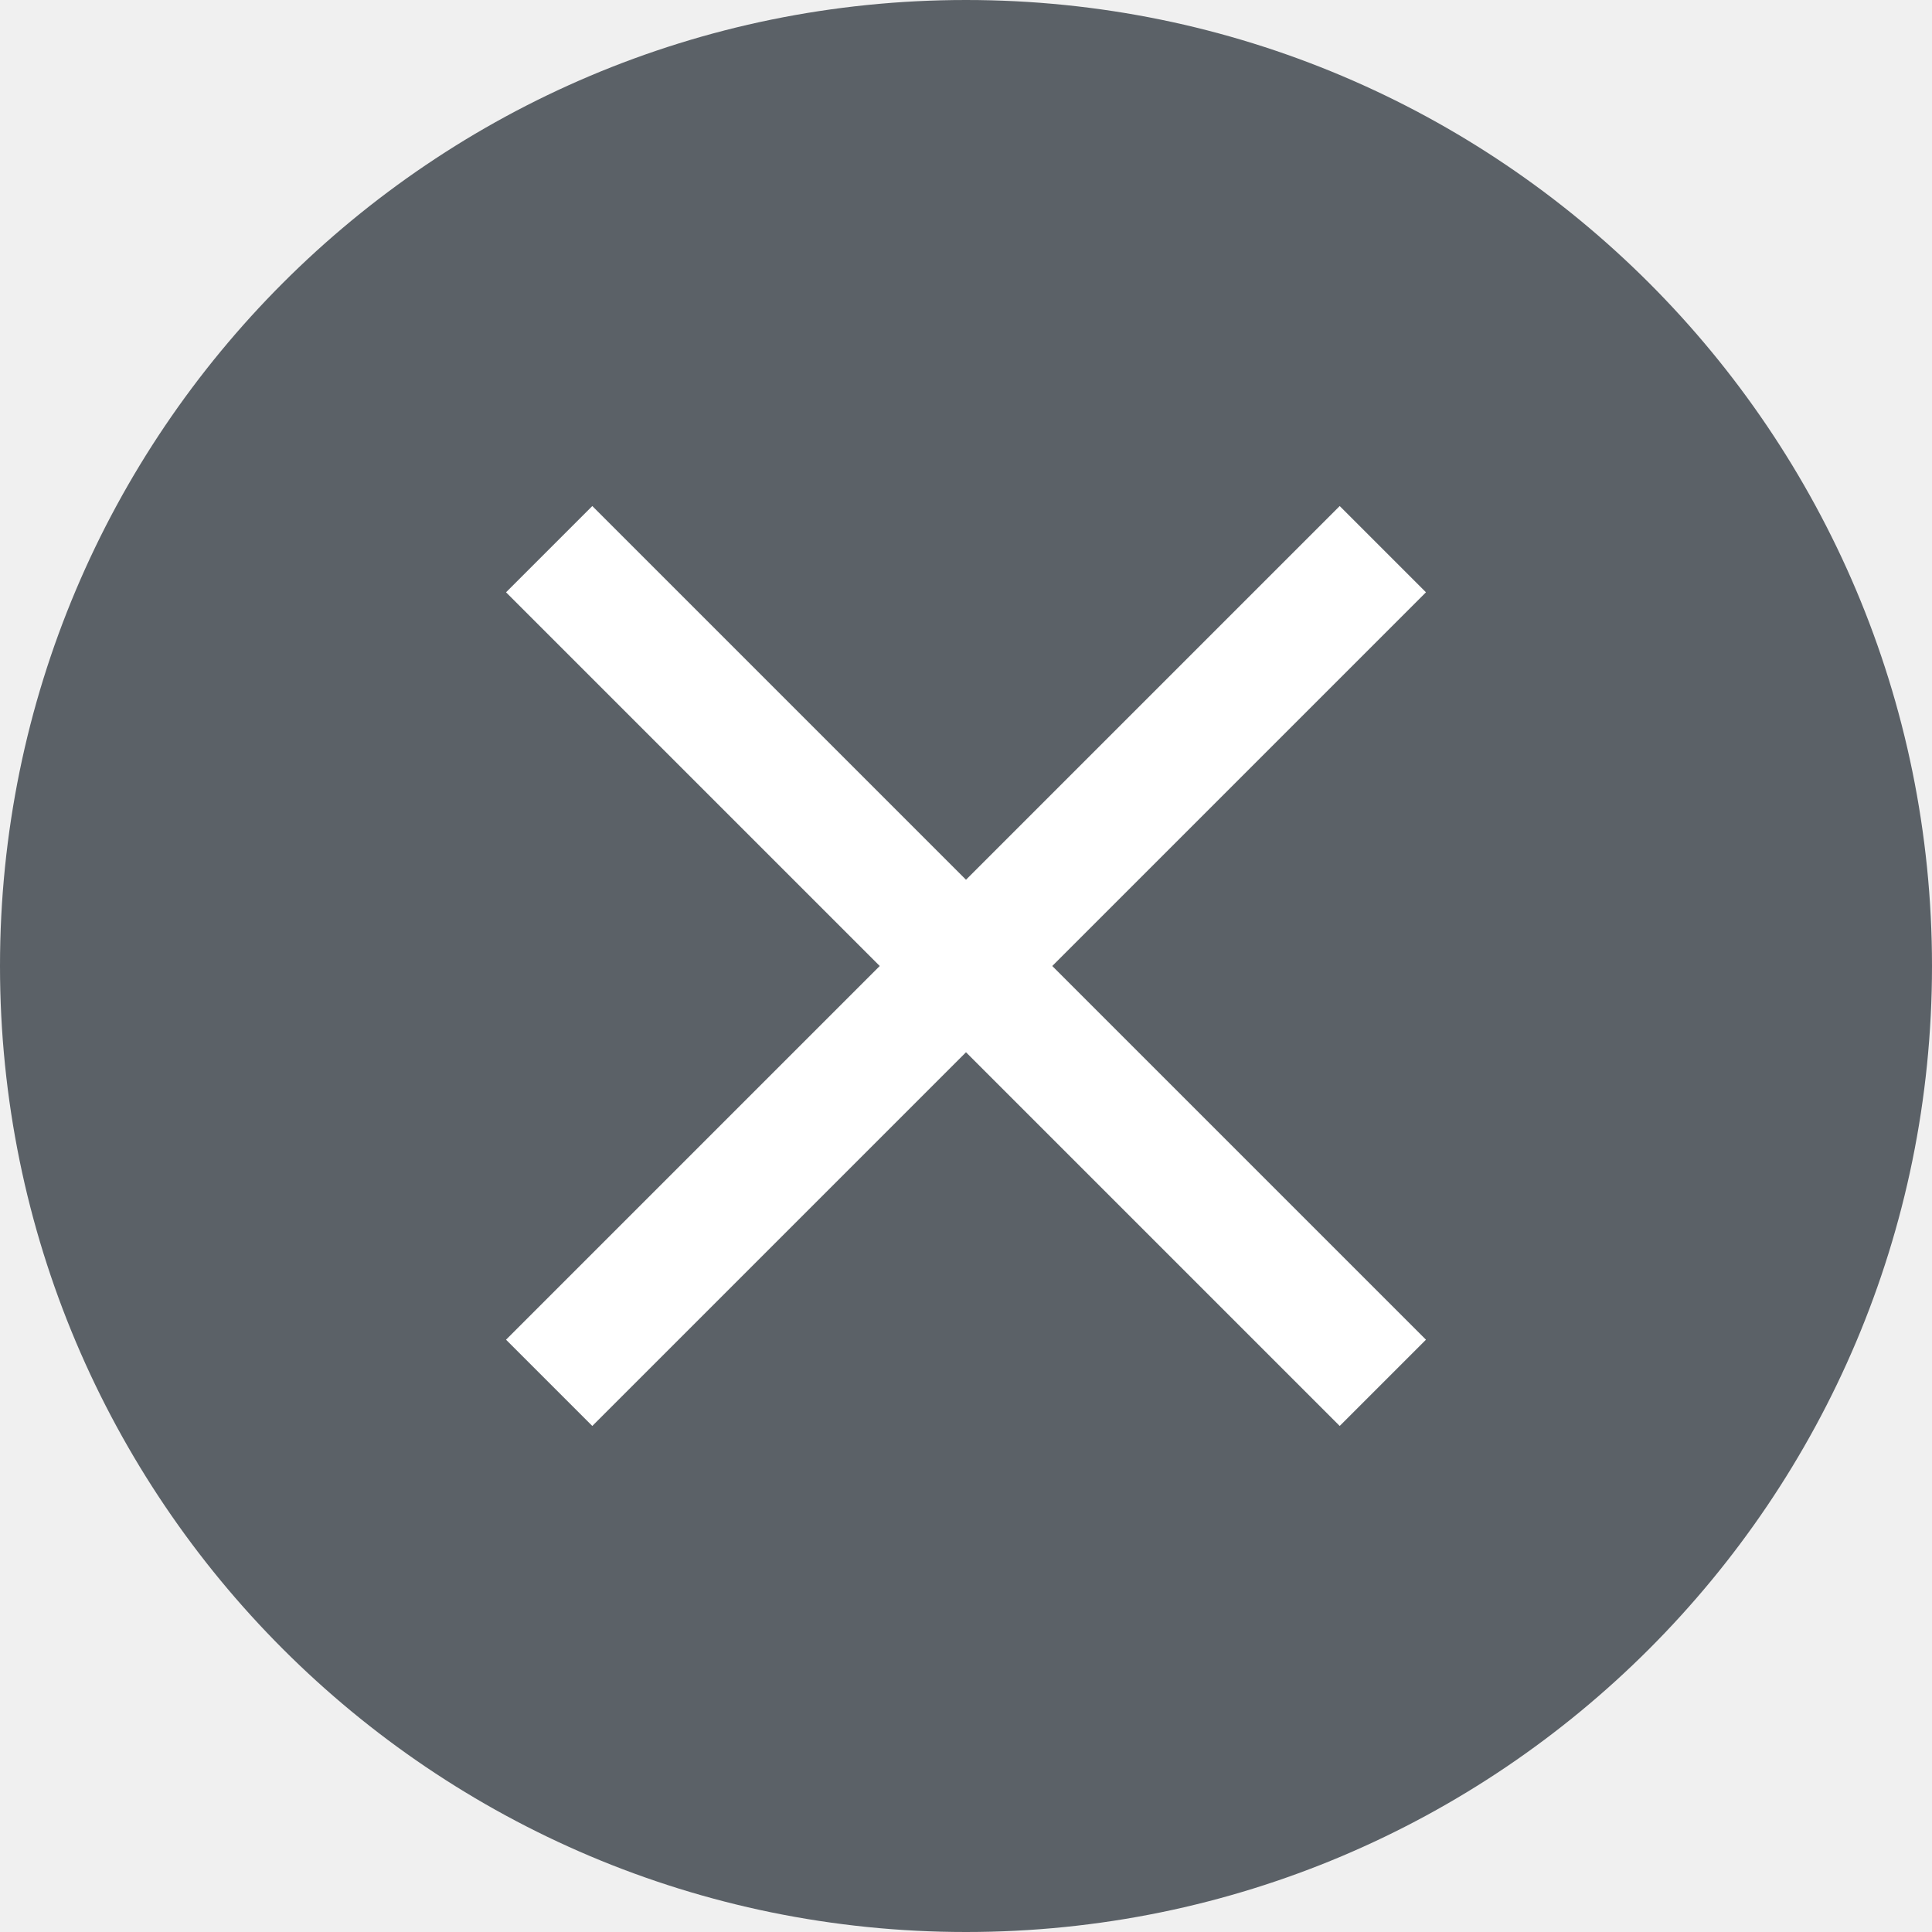
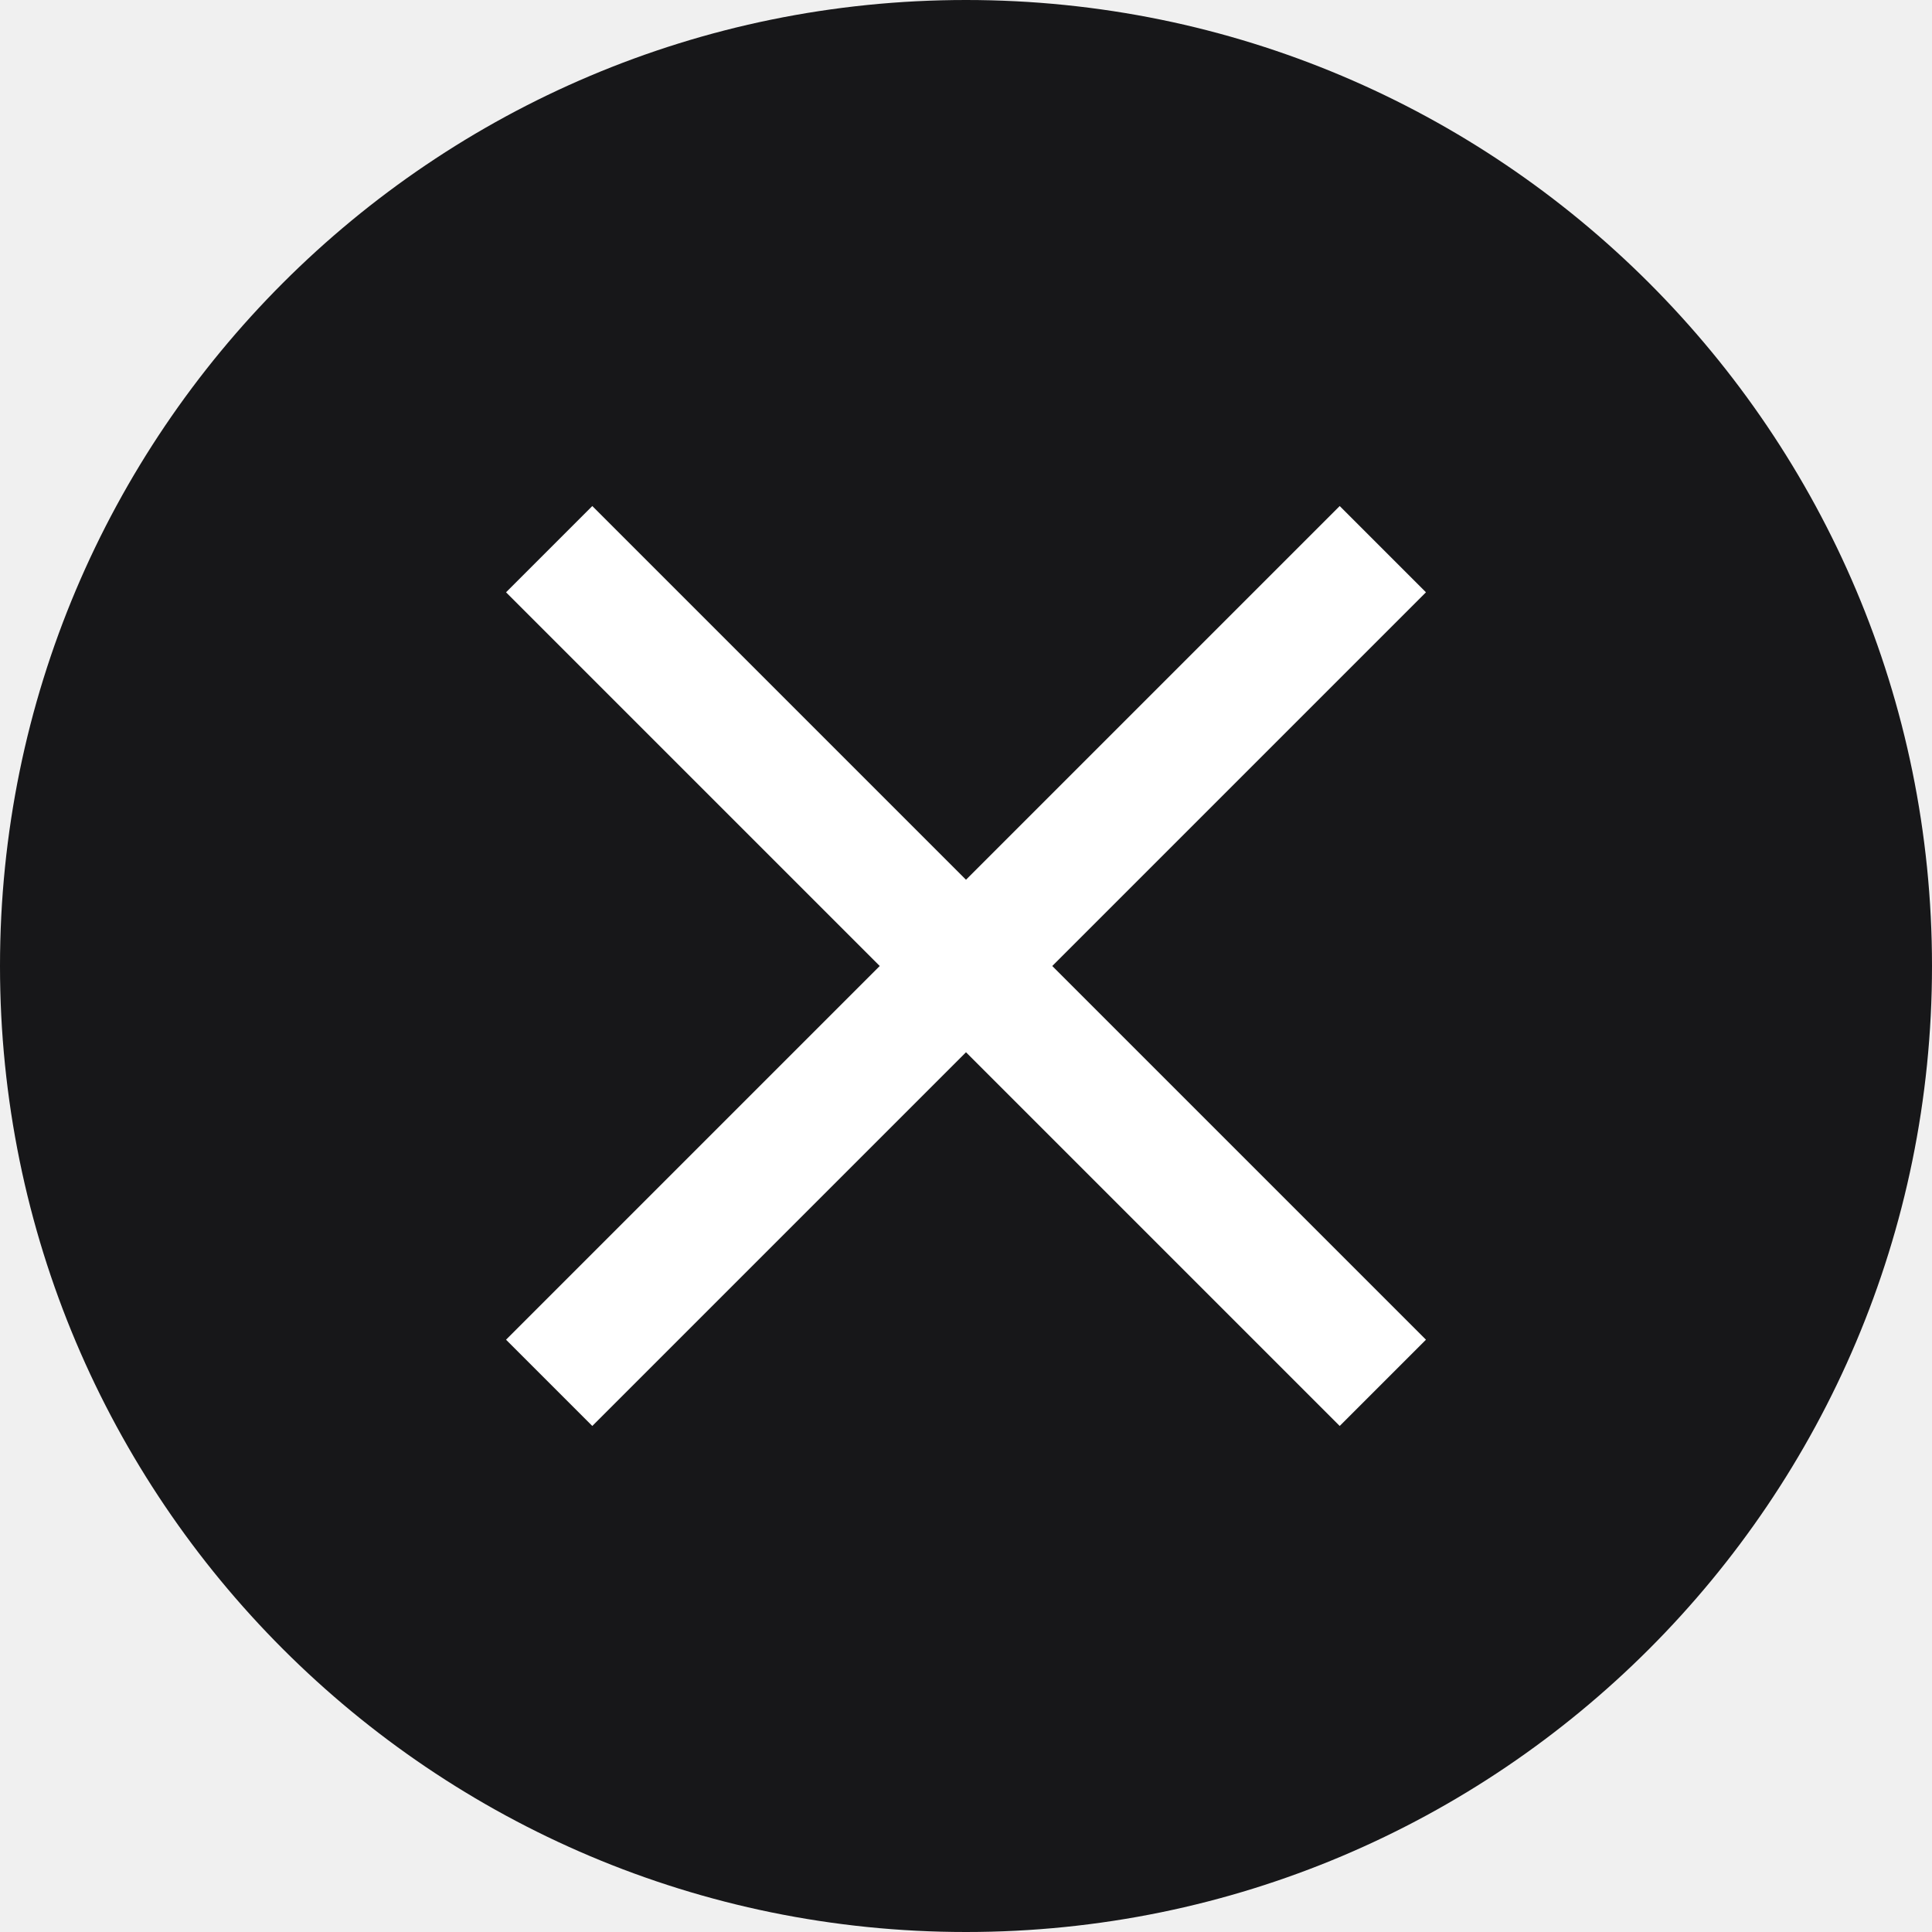
<svg xmlns="http://www.w3.org/2000/svg" width="14px" height="14px" viewBox="0 0 14 14" version="1.1">
  <g id="V1.0版" stroke="none" stroke-width="1" fill="none" fill-rule="evenodd">
    <g id="红熊空间-记忆对话-交互-2" transform="translate(-237, -514)">
      <g id="输入框备份" transform="translate(43, 506)">
        <g id="编组-3" transform="translate(194, 8)">
-           <circle id="椭圆形" fill="#5B6167" cx="7" cy="7" r="7" />
+           <circle id="椭圆形" fill="#171719" cx="7" cy="7" r="7" />
          <g id="关闭" transform="translate(2, 2)" fill="#FFFFFF" fill-rule="nonzero">
            <polygon id="路径" points="5.625 5 8.333 7.708 7.708 8.333 5 5.625 2.292 8.333 1.667 7.708 4.375 5 1.667 2.292 2.292 1.667 5 4.375 7.708 1.667 8.333 2.292" />
          </g>
        </g>
      </g>
    </g>
  </g>
</svg>
